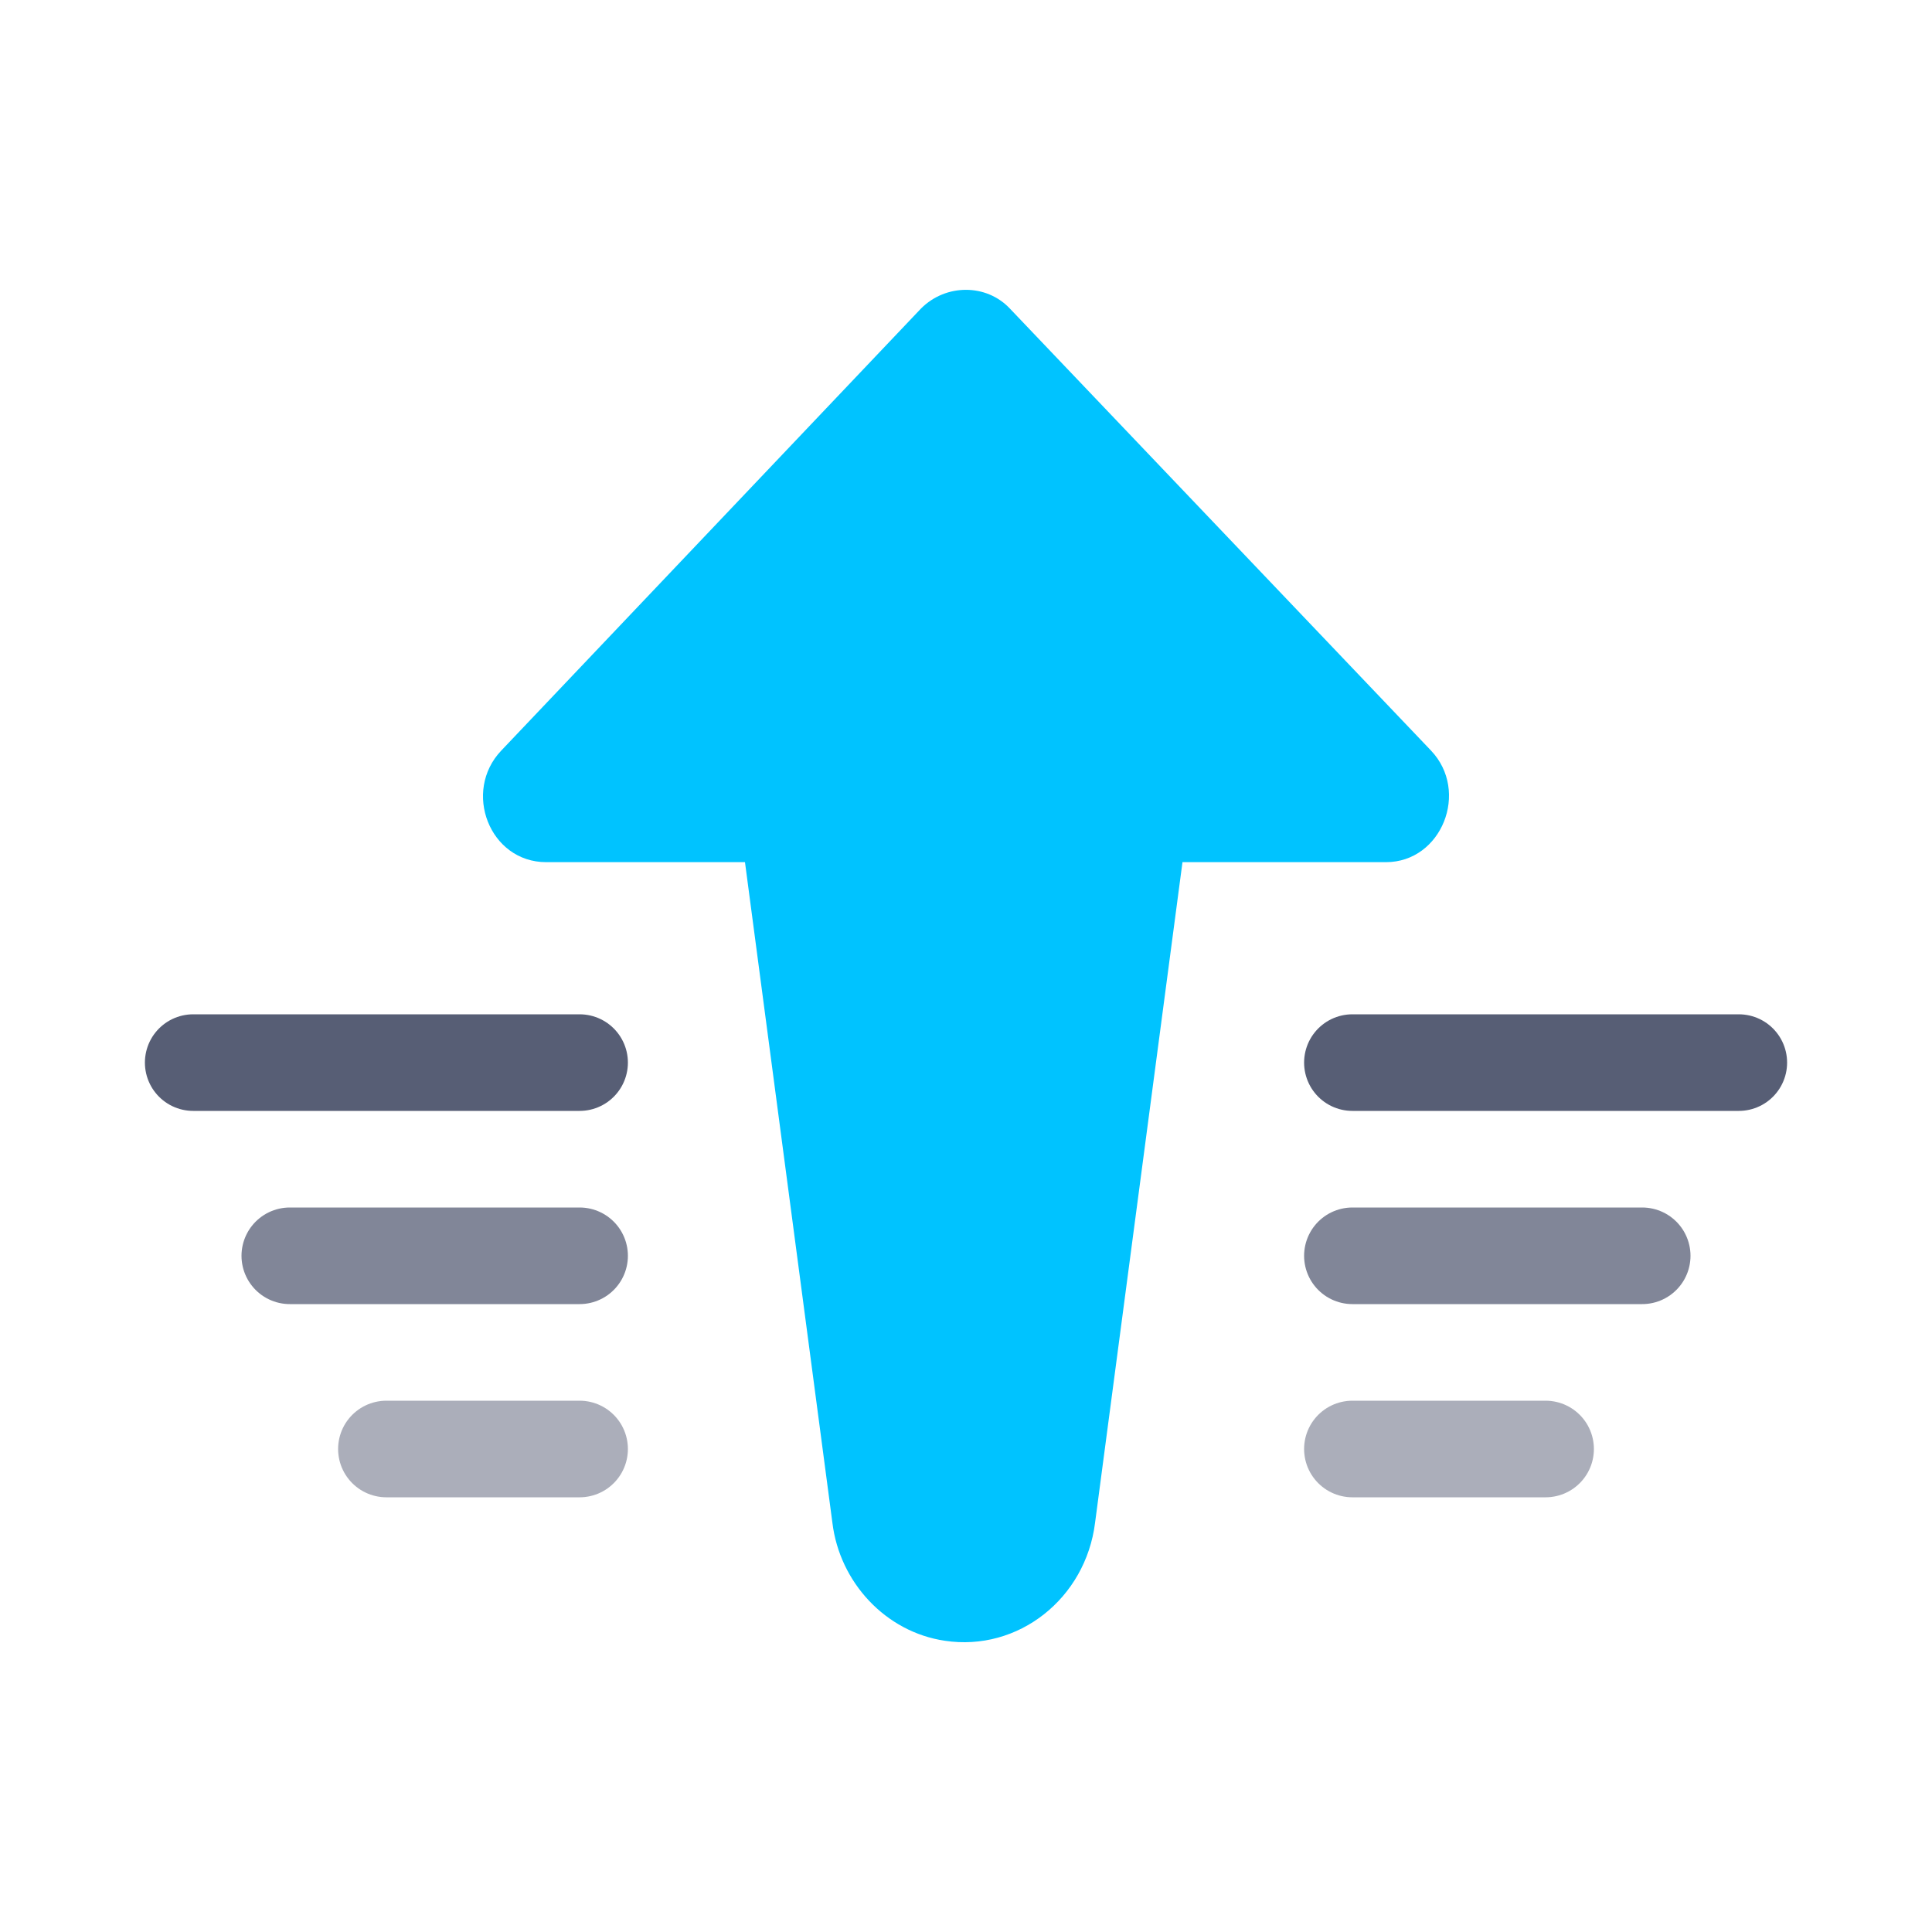
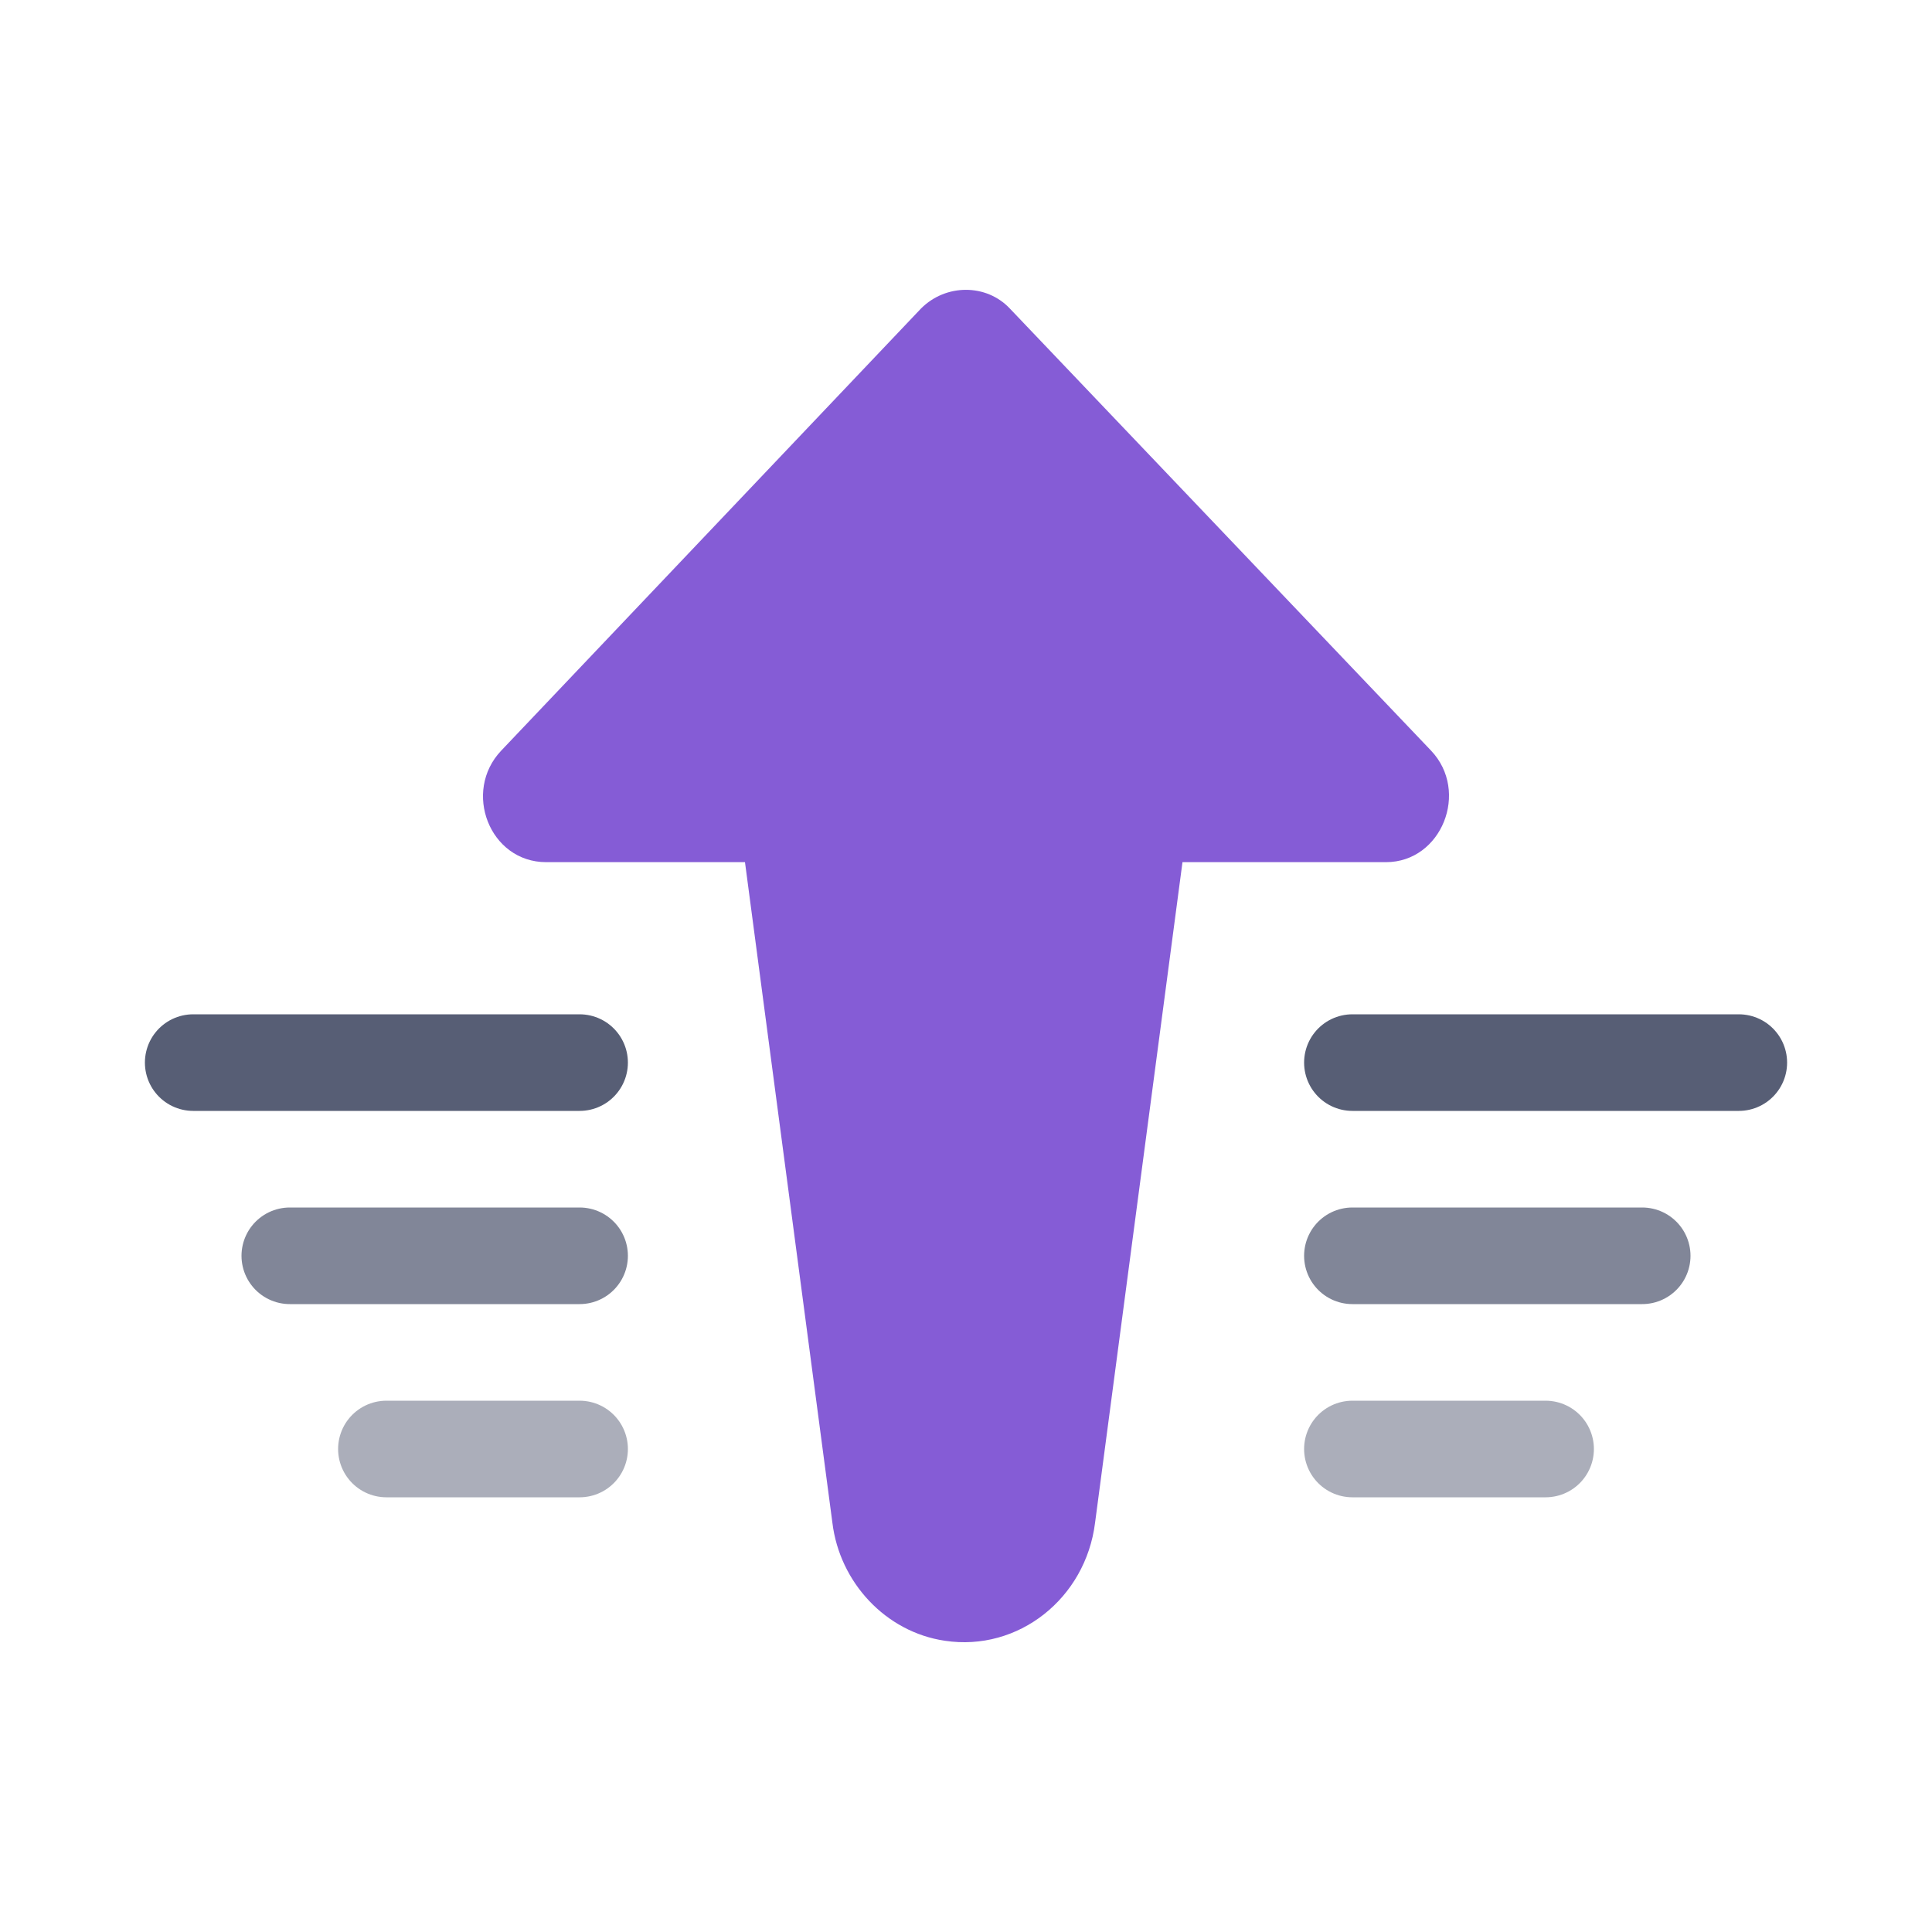
<svg xmlns="http://www.w3.org/2000/svg" width="20px" height="20px" viewBox="0 0 20 20" version="1.1">
  <defs />
  <g id="Page-1" stroke="none" stroke-width="1" fill="none" fill-rule="evenodd">
    <g id="send-front">
      <g transform="translate(2, 3)">
-         <path d="M12.348,5.925 L10.241,5.925 L9.336,12.764 C9.238,13.548 8.54,14.1 7.781,13.985 C7.169,13.895 6.692,13.381 6.617,12.764 L5.712,5.925 L3.654,5.925 C3.068,5.925 2.785,5.193 3.19,4.769 L7.535,0.193 C7.792,-0.064 8.21,-0.064 8.453,0.193 L12.813,4.769 C13.217,5.193 12.923,5.925 12.348,5.925" id="Fill-1" fill="#00c3ff" />
+         <path d="M12.348,5.925 L10.241,5.925 L9.336,12.764 C9.238,13.548 8.54,14.1 7.781,13.985 C7.169,13.895 6.692,13.381 6.617,12.764 L5.712,5.925 L3.654,5.925 C3.068,5.925 2.785,5.193 3.19,4.769 L7.535,0.193 C7.792,-0.064 8.21,-0.064 8.453,0.193 L12.813,4.769 C13.217,5.193 12.923,5.925 12.348,5.925" id="Fill-1" fill="#855CD6" />
        <path d="M12,8 L16,8" id="Stroke-6" stroke="#575E75" stroke-linecap="round" stroke-linejoin="round" />
        <path d="M12,10 L15,10" id="Stroke-6-Copy" stroke="#575E75" opacity="0.75" stroke-linecap="round" stroke-linejoin="round" />
        <path d="M12,12 L14,12" id="Stroke-6-Copy-2" stroke="#575E75" opacity="0.5" stroke-linecap="round" stroke-linejoin="round" />
        <path d="M0,8 L4,8" id="Stroke-10" stroke="#575E75" stroke-linecap="round" stroke-linejoin="round" />
        <path d="M1,10 L4,10" id="Stroke-10-Copy" stroke="#575E75" opacity="0.75" stroke-linecap="round" stroke-linejoin="round" />
        <path d="M2,12 L4,12" id="Stroke-10-Copy-2" stroke="#575E75" opacity="0.5" stroke-linecap="round" stroke-linejoin="round" />
      </g>
    </g>
  </g>
</svg>
